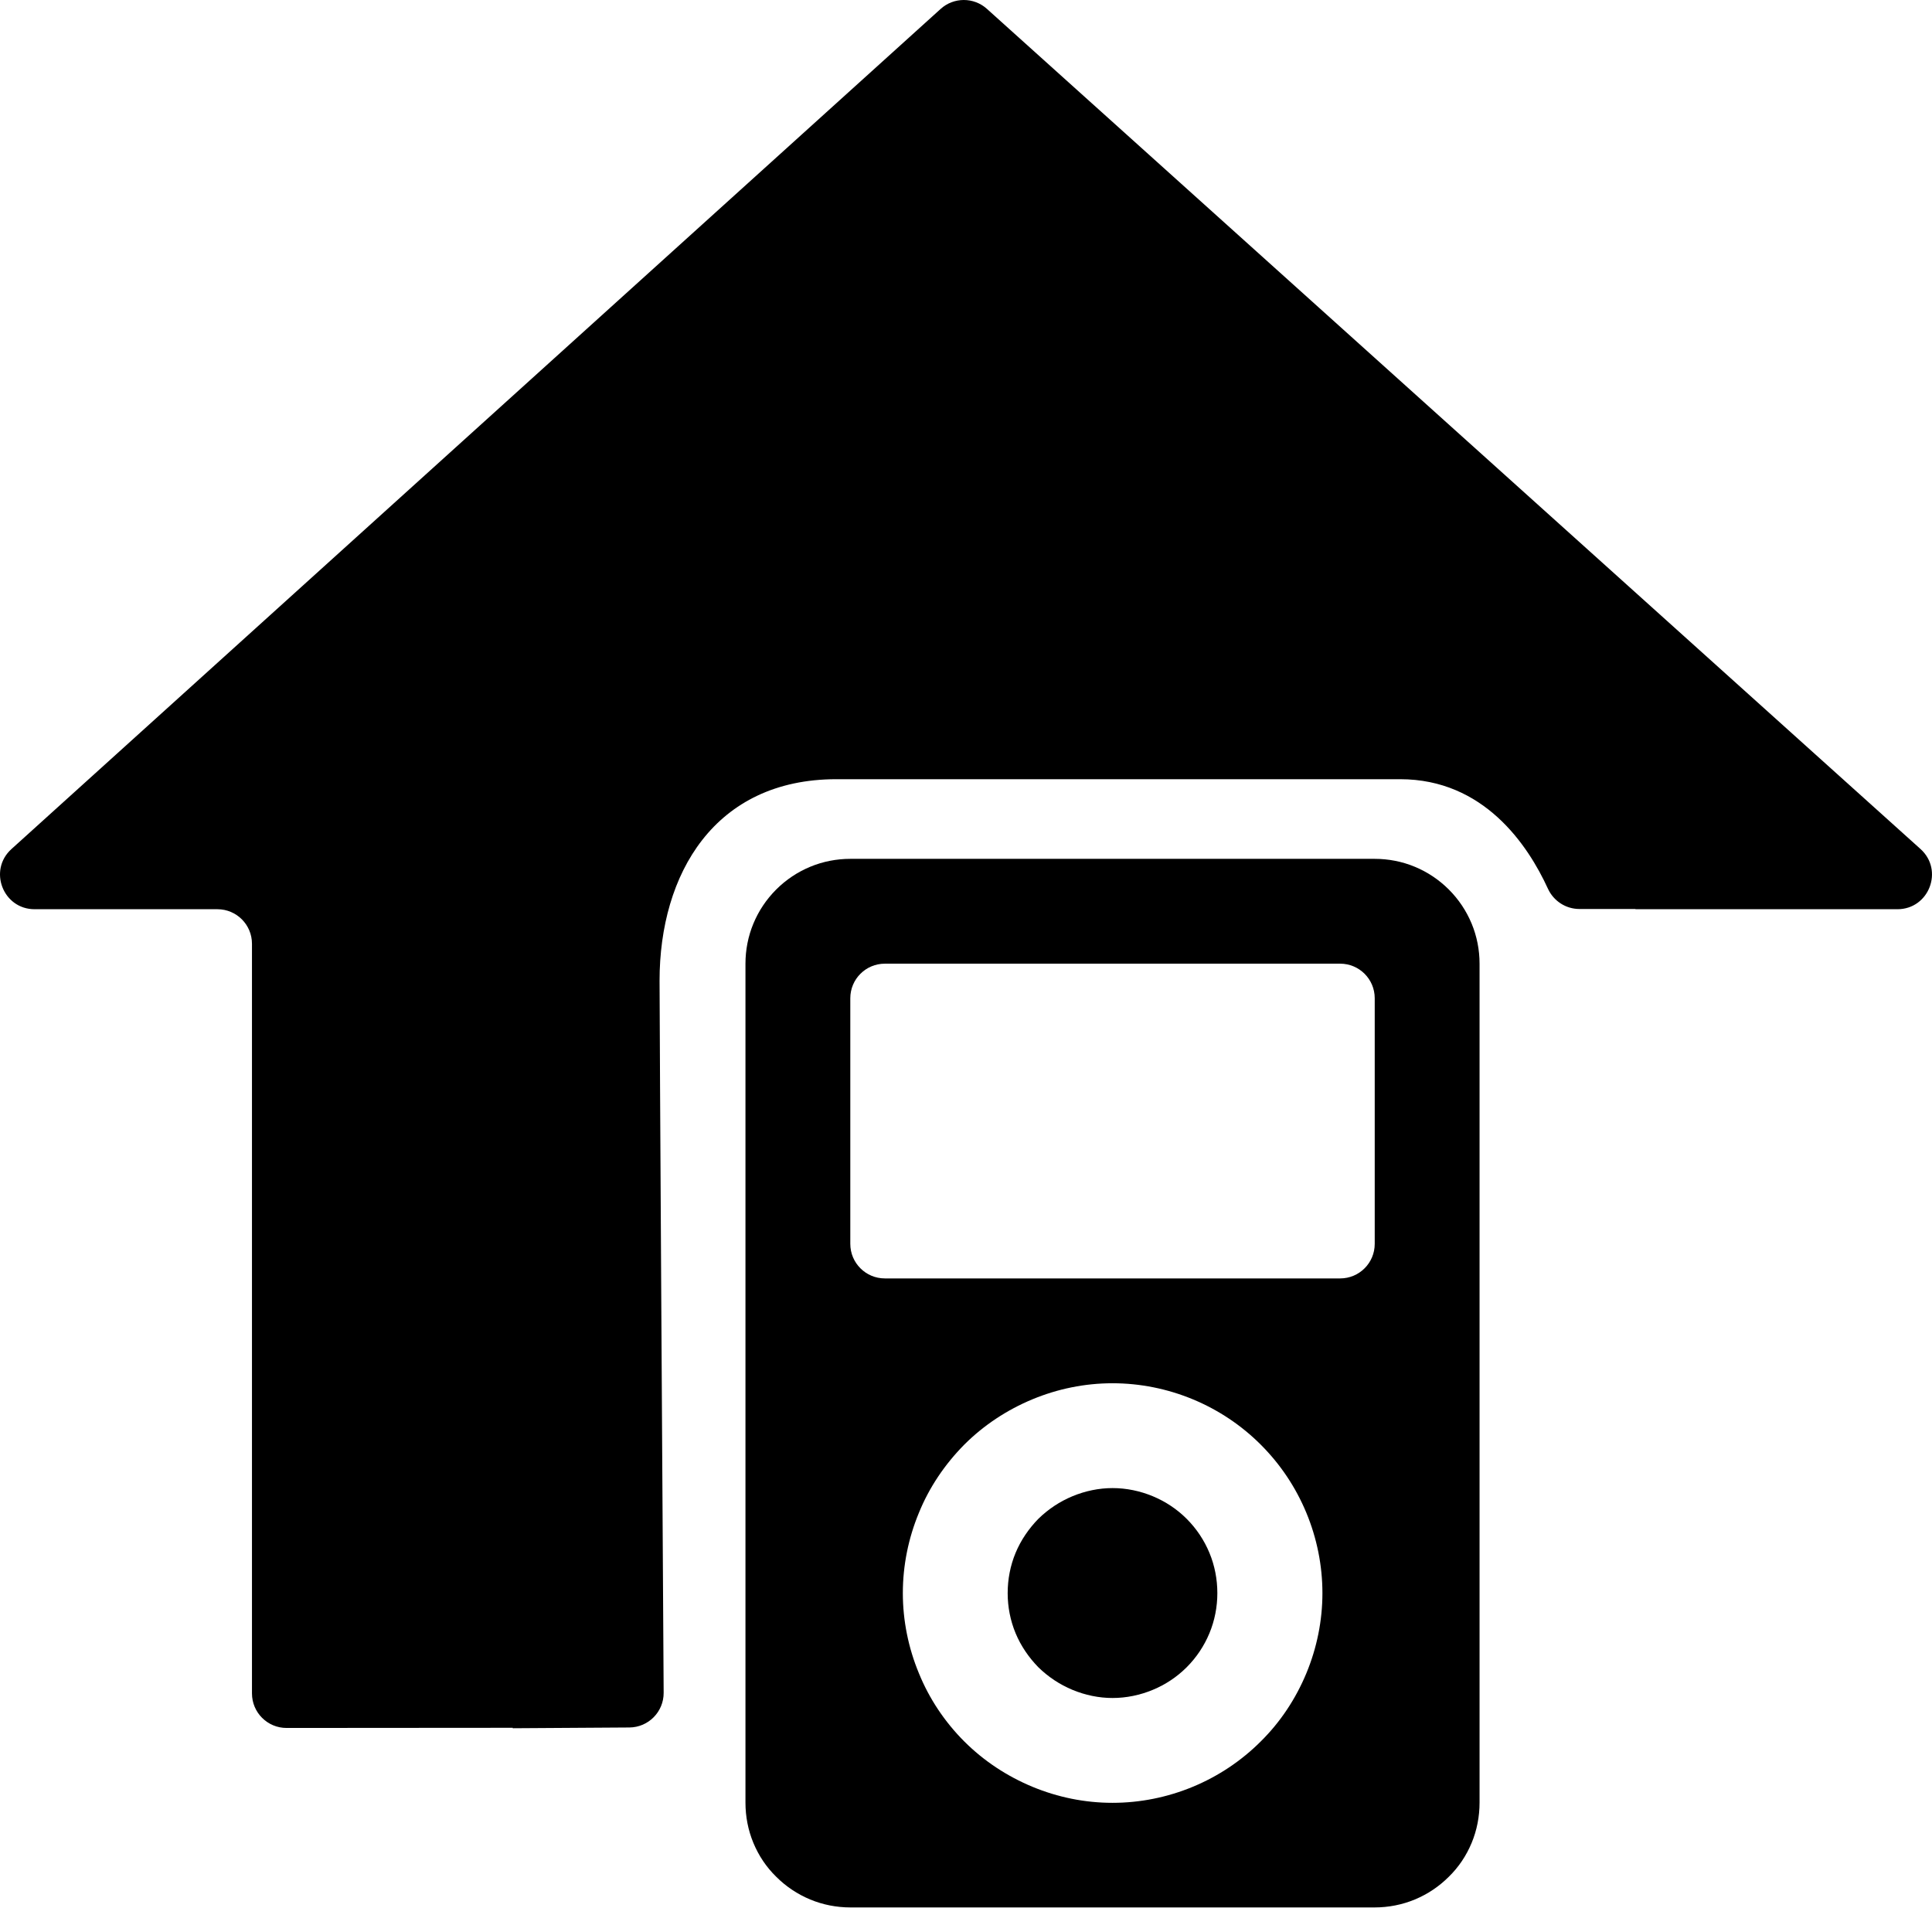
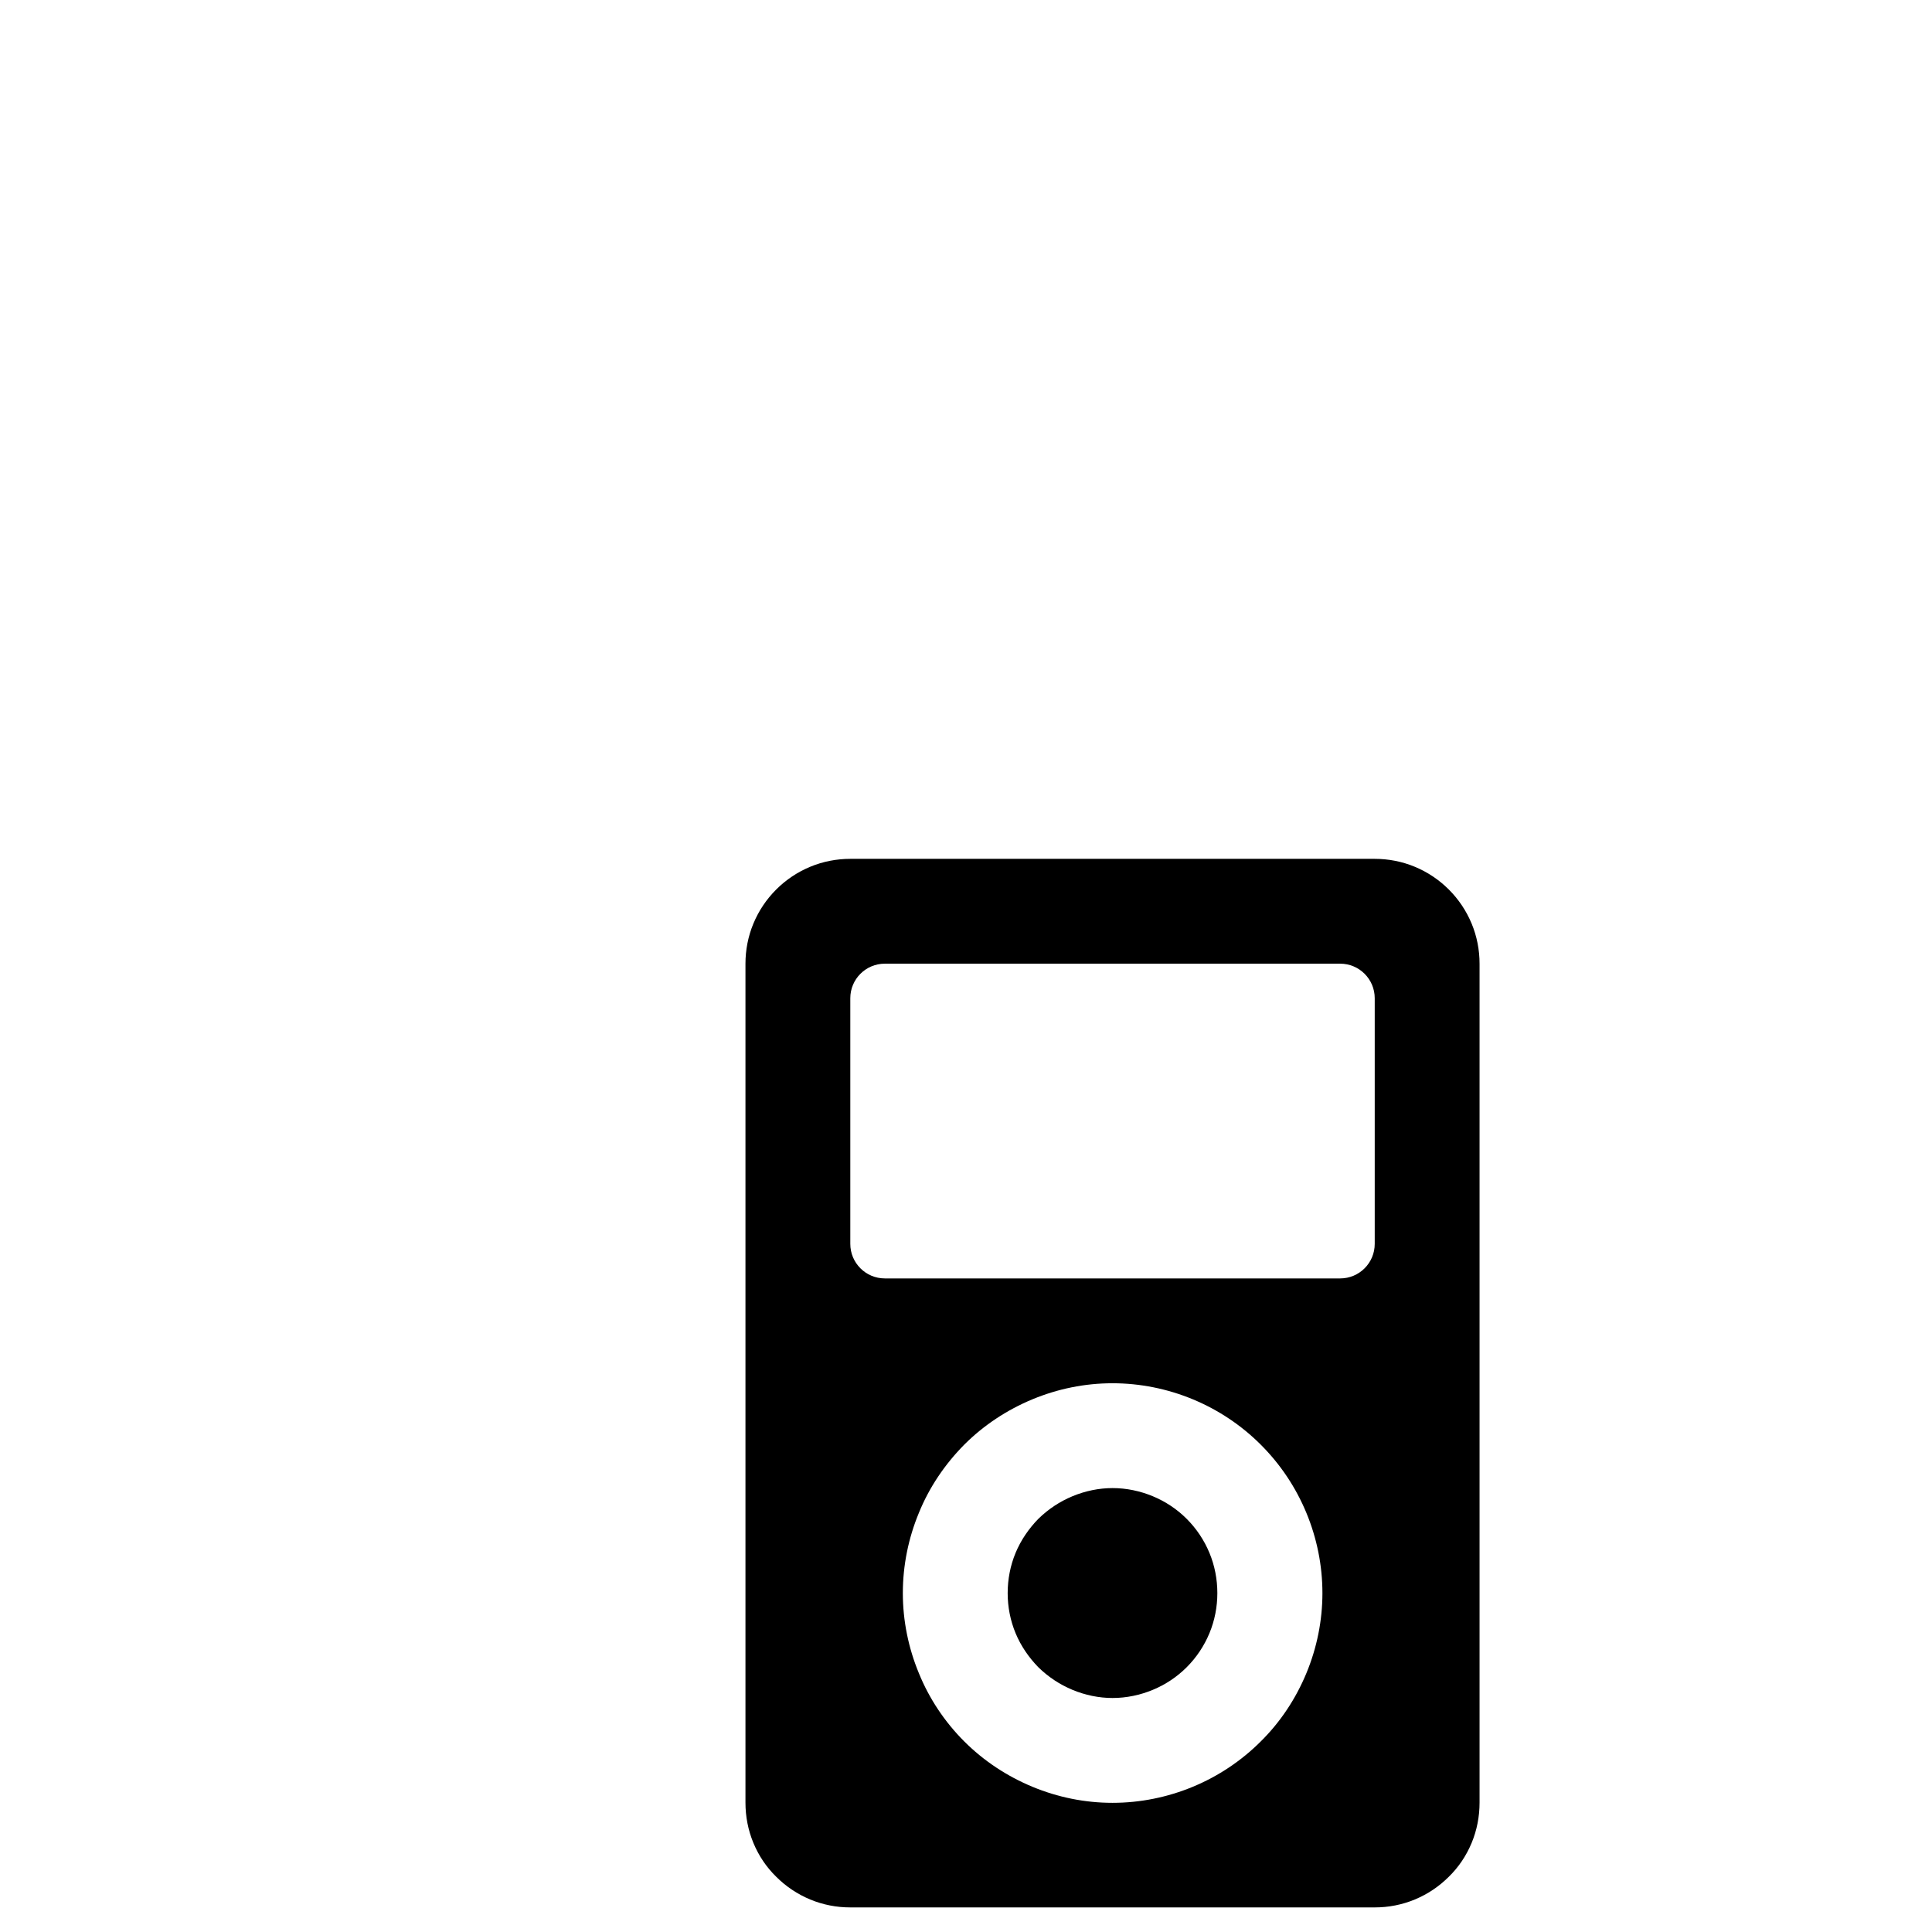
<svg xmlns="http://www.w3.org/2000/svg" id="Layer_3" viewBox="0 0 805.333 795.107">
-   <path d="M800.536,353.903L411.387,3.696c-5.486-4.937-13.816-4.927-19.29,.023L4.771,353.926c-9.777,8.84-3.523,25.081,9.658,25.081H90.632c7.953,0,14.4,6.447,14.4,14.4v312.49c0,7.957,6.453,14.406,14.41,14.4l94.289-.067c0,.062,0,.13,.001,.181l48.599-.313c7.953-.051,14.358-6.538,14.307-14.49-.368-57.333-1.707-279.596-1.707-296.818,0-44.512,22.953-83.982,73.7-83.982h235c34.84,0,53.203,27.315,61.6,45.632,2.358,5.145,7.461,8.47,13.121,8.47h23.355c.015,.059,.024,.098,.024,.098h109.172c13.198,0,19.443-16.275,9.633-25.104Z" />
+   <path d="M800.536,353.903L411.387,3.696c-5.486-4.937-13.816-4.927-19.29,.023L4.771,353.926c-9.777,8.84-3.523,25.081,9.658,25.081H90.632c7.953,0,14.4,6.447,14.4,14.4v312.49c0,7.957,6.453,14.406,14.41,14.4l94.289-.067c0,.062,0,.13,.001,.181l48.599-.313c7.953-.051,14.358-6.538,14.307-14.49-.368-57.333-1.707-279.596-1.707-296.818,0-44.512,22.953-83.982,73.7-83.982h235c34.84,0,53.203,27.315,61.6,45.632,2.358,5.145,7.461,8.47,13.121,8.47h23.355c.015,.059,.024,.098,.024,.098h109.172c13.198,0,19.443-16.275,9.633-25.104Z" style="fill: rgb(255, 255, 255);" />
  <path d="M603.938,370.807c-4.1-4.1-8.9-7.3-14.2-9.5s-11-3.3-16.7-3.3h-218.6c-5.7,0-11.4,1.1-16.7,3.3s-10.1,5.4-14.2,9.5-7.3,8.9-9.5,14.2c-2.2,5.3-3.3,11-3.3,16.7v349.7c0,5.8,1.1,11.5,3.3,16.8s5.4,10.1,9.5,14.1c4.1,4.1,8.9,7.3,14.2,9.5s11,3.3,16.7,3.3h218.6c5.7,0,11.4-1.1,16.7-3.3s10.1-5.4,14.2-9.5c4.1-4,7.3-8.8,9.5-14.1s3.3-11,3.3-16.8V401.707c0-5.7-1.1-11.4-3.3-16.7-2.2-5.3-5.4-10.1-9.5-14.2Zm-59.4,326.7c-4.4,10.6-10.8,20.3-19,28.4-8.1,8.1-17.7,14.5-28.3,18.9s-22,6.7-33.5,6.7-22.8-2.3-33.4-6.7c-10.6-4.4-20.3-10.8-28.4-18.9s-14.6-17.8-18.9-28.4c-4.4-10.6-6.7-22-6.7-33.4,0-11.5,2.3-22.9,6.7-33.5,4.3-10.6,10.8-20.2,18.9-28.4,8.1-8.1,17.8-14.5,28.4-18.9,10.6-4.4,21.9-6.7,33.4-6.7s22.9,2.3,33.5,6.7,20.2,10.8,28.3,18.9c8.2,8.2,14.6,17.8,19,28.4s6.7,22,6.7,33.5c0,11.4-2.3,22.8-6.7,33.4Zm14.1-164.6h-189.8c-7.953,0-14.4-6.447-14.4-14.4v-102.4c0-7.953,6.447-14.4,14.4-14.4h189.8c7.953,0,14.4,6.447,14.4,14.4v102.4c0,7.953-6.447,14.4-14.4,14.4Z" />
  <path d="M494.638,633.107c-4-4-8.8-7.2-14.1-9.4s-11-3.4-16.8-3.4c-5.7,0-11.4,1.2-16.7,3.4s-10.1,5.4-14.2,9.4c-4,4.1-7.3,8.9-9.5,14.2s-3.3,11-3.3,16.8c0,5.7,1.1,11.4,3.3,16.7s5.5,10.1,9.5,14.2c4.1,4,8.9,7.2,14.2,9.4s11,3.4,16.7,3.4c5.8,0,11.5-1.2,16.8-3.4s10.1-5.4,14.1-9.4c4.1-4.1,7.3-8.9,9.5-14.2s3.3-11,3.3-16.7c0-5.8-1.1-11.5-3.3-16.8s-5.4-10.1-9.5-14.2Z" />
</svg>
